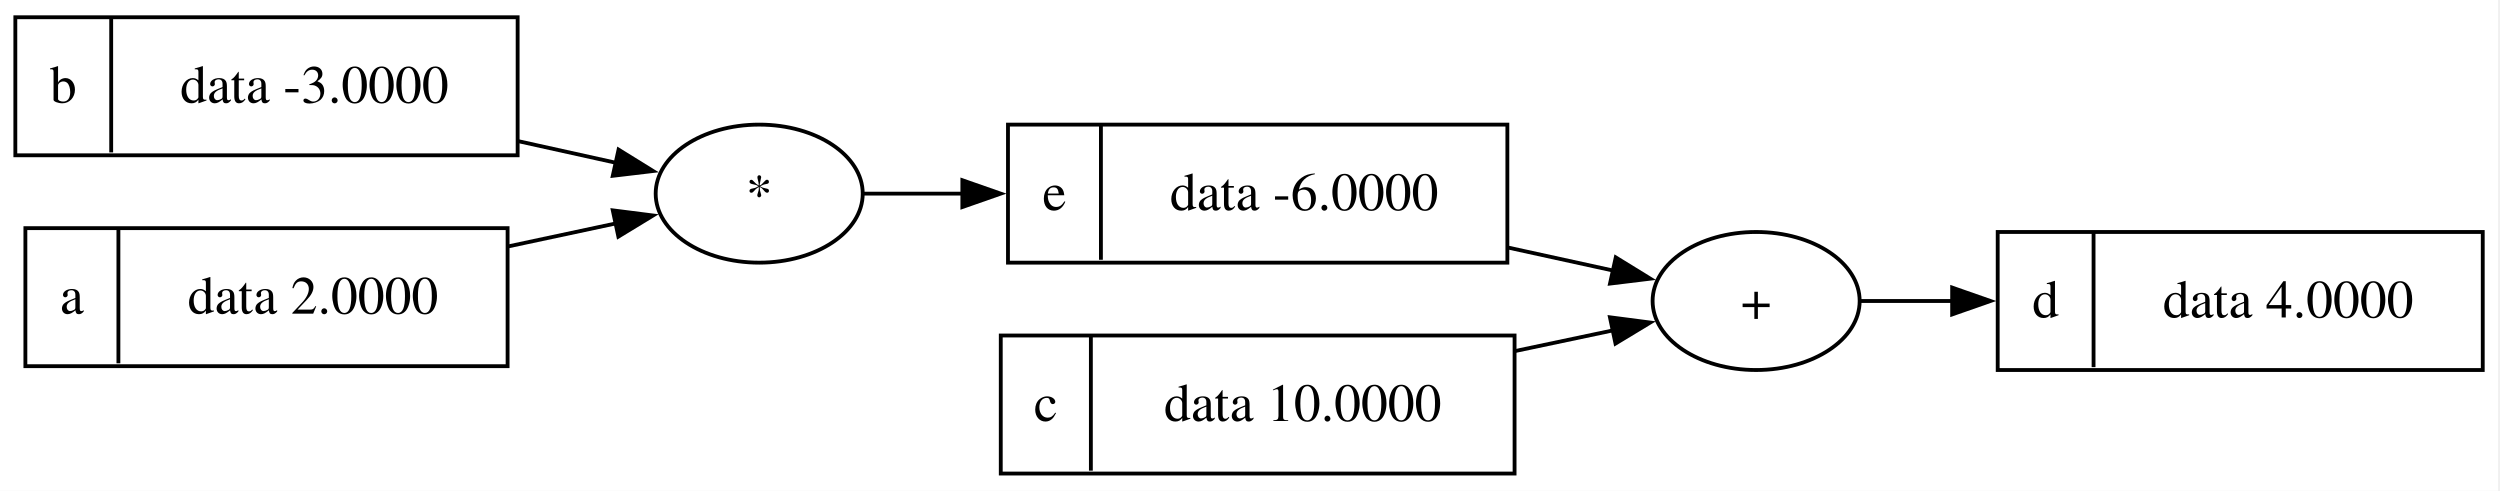
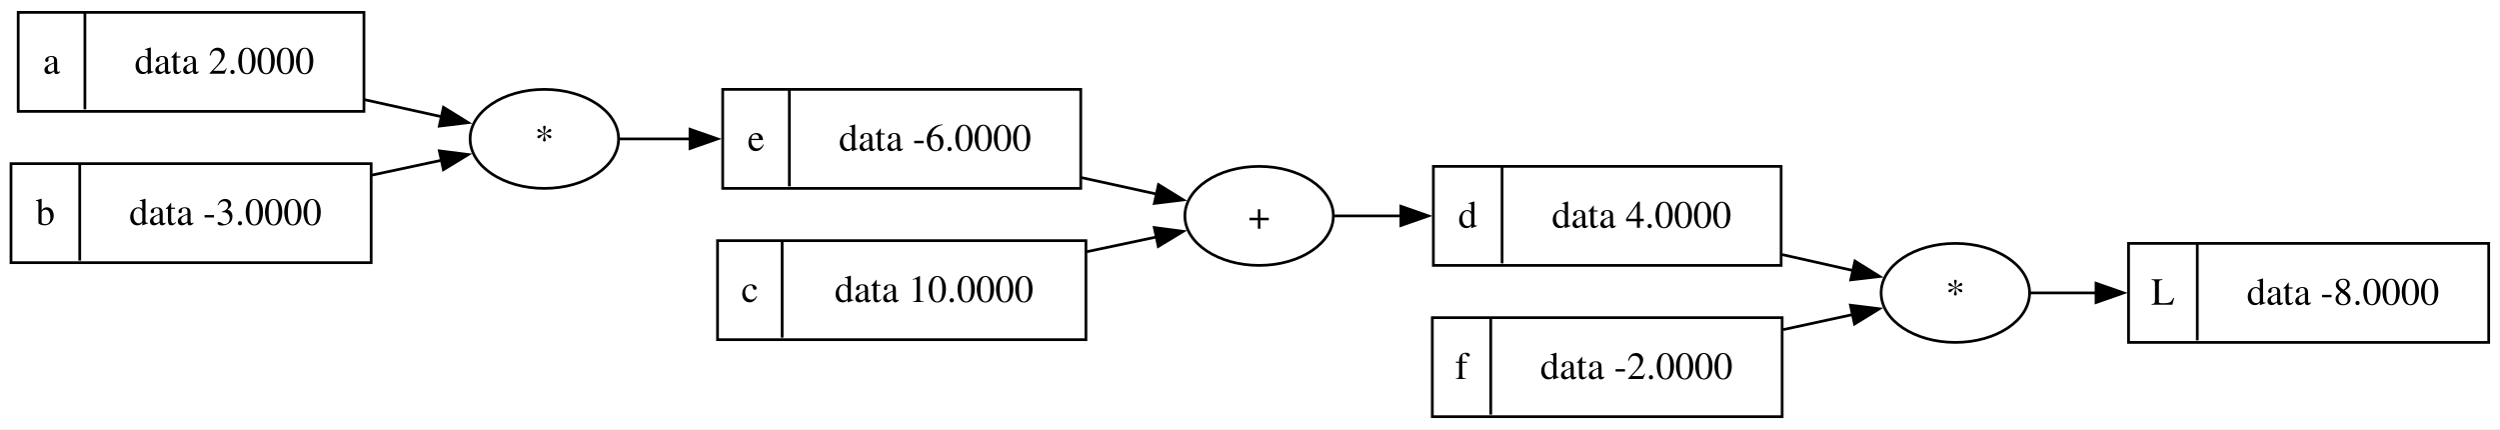
- <svg xmlns="http://www.w3.org/2000/svg" width="652pt" height="128pt" viewBox="0.00 0.00 652.00 128.00">
-   <g id="graph0" class="graph" transform="scale(1 1) rotate(0) translate(4 124)">
-     <polygon fill="white" stroke="none" points="-4,4 -4,-124 647.5,-124 647.5,4 -4,4" />
+ <svg xmlns="http://www.w3.org/2000/svg" width="909pt" height="156pt" viewBox="0.00 0.00 909.00 156.00">
+   <g id="graph0" class="graph" transform="scale(1 1) rotate(0) translate(4 152)">
+     <polygon fill="white" stroke="none" points="-4,4 -4,-152 905.25,-152 905.25,4 -4,4" />
    <g id="node1" class="node">
-       <polygon fill="none" stroke="black" points="517,-27.5 517,-63.5 643.5,-63.5 643.5,-27.5 517,-27.5" />
-       <text xml:space="preserve" text-anchor="middle" x="529.5" y="-41.2" font-family="Times,serif" font-size="14.00">d</text>
-       <polyline fill="none" stroke="black" points="542,-28.25 542,-63.5" />
-       <text xml:space="preserve" text-anchor="middle" x="592.75" y="-41.2" font-family="Times,serif" font-size="14.00">data 4.0000</text>
+       <polygon fill="none" stroke="black" points="2.62,-111.5 2.62,-147.5 128.38,-147.5 128.38,-111.5 2.62,-111.5" />
+       <text xml:space="preserve" text-anchor="middle" x="14.75" y="-125.2" font-family="Times,serif" font-size="14.00">a</text>
+       <polyline fill="none" stroke="black" points="26.88,-112.25 26.88,-147.5" />
+       <text xml:space="preserve" text-anchor="middle" x="77.62" y="-125.2" font-family="Times,serif" font-size="14.00">data 2.0000</text>
+     </g>
+     <g id="node5" class="node">
+       <ellipse fill="none" stroke="black" cx="194" cy="-101.5" rx="27" ry="18" />
+       <text xml:space="preserve" text-anchor="middle" x="194" y="-96.83" font-family="Times,serif" font-size="14.00">*</text>
+     </g>
+     <g id="edge5" class="edge">
+       <path fill="none" stroke="black" d="M128.64,-115.75C138.28,-113.61 147.96,-111.47 156.78,-109.52" />
+       <polygon fill="black" stroke="black" points="157.31,-112.98 166.32,-107.41 155.8,-106.15 157.31,-112.98" />
    </g>
    <g id="node2" class="node">
-       <ellipse fill="none" stroke="black" cx="454" cy="-45.5" rx="27" ry="18" />
-       <text xml:space="preserve" text-anchor="middle" x="454" y="-40.83" font-family="Times,serif" font-size="14.00">+</text>
+       <polygon fill="none" stroke="black" points="517,-0.5 517,-36.5 644.25,-36.5 644.25,-0.5 517,-0.5" />
+       <text xml:space="preserve" text-anchor="middle" x="527.62" y="-14.2" font-family="Times,serif" font-size="14.00">f</text>
+       <polyline fill="none" stroke="black" points="538.25,-1.25 538.25,-36.5" />
+       <text xml:space="preserve" text-anchor="middle" x="591.25" y="-14.2" font-family="Times,serif" font-size="14.00">data -2.0000</text>
+     </g>
+     <g id="node8" class="node">
+       <ellipse fill="none" stroke="black" cx="707.25" cy="-45.5" rx="27" ry="18" />
+       <text xml:space="preserve" text-anchor="middle" x="707.25" y="-40.83" font-family="Times,serif" font-size="14.00">*</text>
+     </g>
+     <g id="edge8" class="edge">
+       <path fill="none" stroke="black" d="M644.67,-32.16C653.35,-34.04 662.01,-35.92 669.98,-37.64" />
+       <polygon fill="black" stroke="black" points="669.09,-41.03 679.6,-39.73 670.57,-34.19 669.09,-41.03" />
+     </g>
+     <g id="node3" class="node">
+       <polygon fill="none" stroke="black" points="257,-28.5 257,-64.5 391,-64.5 391,-28.5 257,-28.5" />
+       <text xml:space="preserve" text-anchor="middle" x="268.75" y="-42.2" font-family="Times,serif" font-size="14.00">c</text>
+       <polyline fill="none" stroke="black" points="280.5,-29.25 280.5,-64.5" />
+       <text xml:space="preserve" text-anchor="middle" x="335.75" y="-42.2" font-family="Times,serif" font-size="14.00">data 10.0000</text>
+     </g>
+     <g id="node10" class="node">
+       <ellipse fill="none" stroke="black" cx="454" cy="-73.5" rx="27" ry="18" />
+       <text xml:space="preserve" text-anchor="middle" x="454" y="-68.83" font-family="Times,serif" font-size="14.00">+</text>
+     </g>
+     <g id="edge7" class="edge">
+       <path fill="none" stroke="black" d="M391.25,-60.47C400.02,-62.32 408.73,-64.16 416.73,-65.85" />
+       <polygon fill="black" stroke="black" points="415.87,-69.25 426.38,-67.88 417.32,-62.4 415.87,-69.25" />
+     </g>
+     <g id="node4" class="node">
+       <polygon fill="none" stroke="black" points="258.88,-83.5 258.88,-119.5 389.12,-119.5 389.12,-83.5 258.88,-83.5" />
+       <text xml:space="preserve" text-anchor="middle" x="271" y="-97.2" font-family="Times,serif" font-size="14.00">e</text>
+       <polyline fill="none" stroke="black" points="283.12,-84.25 283.12,-119.5" />
+       <text xml:space="preserve" text-anchor="middle" x="336.12" y="-97.2" font-family="Times,serif" font-size="14.00">data -6.0000</text>
+     </g>
+     <g id="edge9" class="edge">
+       <path fill="none" stroke="black" d="M389.37,-87.42C398.79,-85.36 408.2,-83.3 416.78,-81.42" />
+       <polygon fill="black" stroke="black" points="417.39,-84.87 426.41,-79.32 415.89,-78.04 417.39,-84.87" />
    </g>
    <g id="edge1" class="edge">
-       <path fill="none" stroke="black" d="M481.35,-45.5C488.58,-45.5 496.79,-45.5 505.31,-45.5" />
-       <polygon fill="black" stroke="black" points="505.12,-49 515.12,-45.5 505.12,-42 505.12,-49" />
+       <path fill="none" stroke="black" d="M221.21,-101.5C228.96,-101.5 237.86,-101.5 247.1,-101.5" />
+       <polygon fill="black" stroke="black" points="246.98,-105 256.98,-101.5 246.98,-98 246.98,-105" />
    </g>
-     <g id="node3" class="node">
-       <polygon fill="none" stroke="black" points="0,-83.5 0,-119.5 131,-119.5 131,-83.5 0,-83.5" />
-       <text xml:space="preserve" text-anchor="middle" x="12.5" y="-97.2" font-family="Times,serif" font-size="14.00">b</text>
-       <polyline fill="none" stroke="black" points="25,-84.25 25,-119.5" />
-       <text xml:space="preserve" text-anchor="middle" x="78" y="-97.2" font-family="Times,serif" font-size="14.00">data -3.0000</text>
+     <g id="node6" class="node">
+       <polygon fill="none" stroke="black" points="0,-56.5 0,-92.5 131,-92.5 131,-56.5 0,-56.5" />
+       <text xml:space="preserve" text-anchor="middle" x="12.5" y="-70.2" font-family="Times,serif" font-size="14.00">b</text>
+       <polyline fill="none" stroke="black" points="25,-57.25 25,-92.5" />
+       <text xml:space="preserve" text-anchor="middle" x="78" y="-70.2" font-family="Times,serif" font-size="14.00">data -3.0000</text>
    </g>
-     <g id="node5" class="node">
-       <ellipse fill="none" stroke="black" cx="194" cy="-73.5" rx="27" ry="18" />
-       <text xml:space="preserve" text-anchor="middle" x="194" y="-68.83" font-family="Times,serif" font-size="14.00">*</text>
+     <g id="edge4" class="edge">
+       <path fill="none" stroke="black" d="M131.23,-88.32C139.97,-90.18 148.67,-92.04 156.67,-93.75" />
+       <polygon fill="black" stroke="black" points="155.81,-97.14 166.32,-95.81 157.28,-90.3 155.81,-97.14" />
+     </g>
+     <g id="node7" class="node">
+       <polygon fill="none" stroke="black" points="770.25,-27.5 770.25,-63.5 901.25,-63.5 901.25,-27.5 770.25,-27.5" />
+       <text xml:space="preserve" text-anchor="middle" x="782.75" y="-41.2" font-family="Times,serif" font-size="14.00">L</text>
+       <polyline fill="none" stroke="black" points="795.25,-28.25 795.25,-63.5" />
+       <text xml:space="preserve" text-anchor="middle" x="848.25" y="-41.2" font-family="Times,serif" font-size="14.00">data -8.0000</text>
+     </g>
+     <g id="edge2" class="edge">
+       <path fill="none" stroke="black" d="M734.46,-45.5C741.71,-45.5 749.95,-45.5 758.53,-45.5" />
+       <polygon fill="black" stroke="black" points="758.43,-49 768.43,-45.5 758.43,-42 758.43,-49" />
+     </g>
+     <g id="node9" class="node">
+       <polygon fill="none" stroke="black" points="517.38,-55.5 517.38,-91.5 643.88,-91.5 643.88,-55.5 517.38,-55.5" />
+       <text xml:space="preserve" text-anchor="middle" x="529.88" y="-69.2" font-family="Times,serif" font-size="14.00">d</text>
+       <polyline fill="none" stroke="black" points="542.38,-56.25 542.38,-91.5" />
+       <text xml:space="preserve" text-anchor="middle" x="593.12" y="-69.2" font-family="Times,serif" font-size="14.00">data 4.0000</text>
+     </g>
+     <g id="edge6" class="edge">
+       <path fill="none" stroke="black" d="M644.3,-59.42C653.2,-57.42 662.09,-55.42 670.24,-53.59" />
+       <polygon fill="black" stroke="black" points="670.74,-57.07 679.73,-51.46 669.2,-50.24 670.74,-57.07" />
    </g>
    <g id="edge3" class="edge">
-       <path fill="none" stroke="black" d="M131.23,-87.17C139.97,-85.24 148.67,-83.31 156.67,-81.54" />
-       <polygon fill="black" stroke="black" points="157.32,-84.98 166.33,-79.4 155.81,-78.15 157.32,-84.98" />
-     </g>
-     <g id="node4" class="node">
-       <polygon fill="none" stroke="black" points="258.88,-55.5 258.88,-91.5 389.12,-91.5 389.12,-55.5 258.88,-55.5" />
-       <text xml:space="preserve" text-anchor="middle" x="271" y="-69.2" font-family="Times,serif" font-size="14.00">e</text>
-       <polyline fill="none" stroke="black" points="283.12,-56.25 283.12,-91.5" />
-       <text xml:space="preserve" text-anchor="middle" x="336.12" y="-69.2" font-family="Times,serif" font-size="14.00">data -6.0000</text>
-     </g>
-     <g id="edge5" class="edge">
-       <path fill="none" stroke="black" d="M389.37,-59.42C398.79,-57.36 408.2,-55.3 416.78,-53.42" />
-       <polygon fill="black" stroke="black" points="417.39,-56.87 426.41,-51.32 415.89,-50.04 417.39,-56.87" />
-     </g>
-     <g id="edge2" class="edge">
-       <path fill="none" stroke="black" d="M221.21,-73.5C228.96,-73.5 237.86,-73.5 247.1,-73.5" />
-       <polygon fill="black" stroke="black" points="246.98,-77 256.98,-73.5 246.98,-70 246.98,-77" />
-     </g>
-     <g id="node6" class="node">
-       <polygon fill="none" stroke="black" points="2.62,-28.5 2.62,-64.5 128.38,-64.5 128.38,-28.5 2.62,-28.5" />
-       <text xml:space="preserve" text-anchor="middle" x="14.75" y="-42.2" font-family="Times,serif" font-size="14.00">a</text>
-       <polyline fill="none" stroke="black" points="26.88,-29.25 26.88,-64.5" />
-       <text xml:space="preserve" text-anchor="middle" x="77.62" y="-42.2" font-family="Times,serif" font-size="14.00">data 2.0000</text>
-     </g>
-     <g id="edge4" class="edge">
-       <path fill="none" stroke="black" d="M128.64,-59.76C138.28,-61.82 147.96,-63.89 156.78,-65.77" />
-       <polygon fill="black" stroke="black" points="155.81,-69.14 166.32,-67.8 157.27,-62.29 155.81,-69.14" />
-     </g>
-     <g id="node7" class="node">
-       <polygon fill="none" stroke="black" points="257,-0.5 257,-36.5 391,-36.5 391,-0.5 257,-0.5" />
-       <text xml:space="preserve" text-anchor="middle" x="268.75" y="-14.2" font-family="Times,serif" font-size="14.00">c</text>
-       <polyline fill="none" stroke="black" points="280.5,-1.25 280.5,-36.5" />
-       <text xml:space="preserve" text-anchor="middle" x="335.75" y="-14.2" font-family="Times,serif" font-size="14.00">data 10.0000</text>
-     </g>
-     <g id="edge6" class="edge">
-       <path fill="none" stroke="black" d="M391.25,-32.47C400.02,-34.32 408.73,-36.16 416.73,-37.85" />
-       <polygon fill="black" stroke="black" points="415.87,-41.25 426.38,-39.88 417.32,-34.4 415.87,-41.25" />
+       <path fill="none" stroke="black" d="M481.43,-73.5C488.73,-73.5 497.03,-73.5 505.64,-73.5" />
+       <polygon fill="black" stroke="black" points="505.57,-77 515.57,-73.5 505.57,-70 505.57,-77" />
    </g>
  </g>
</svg>
